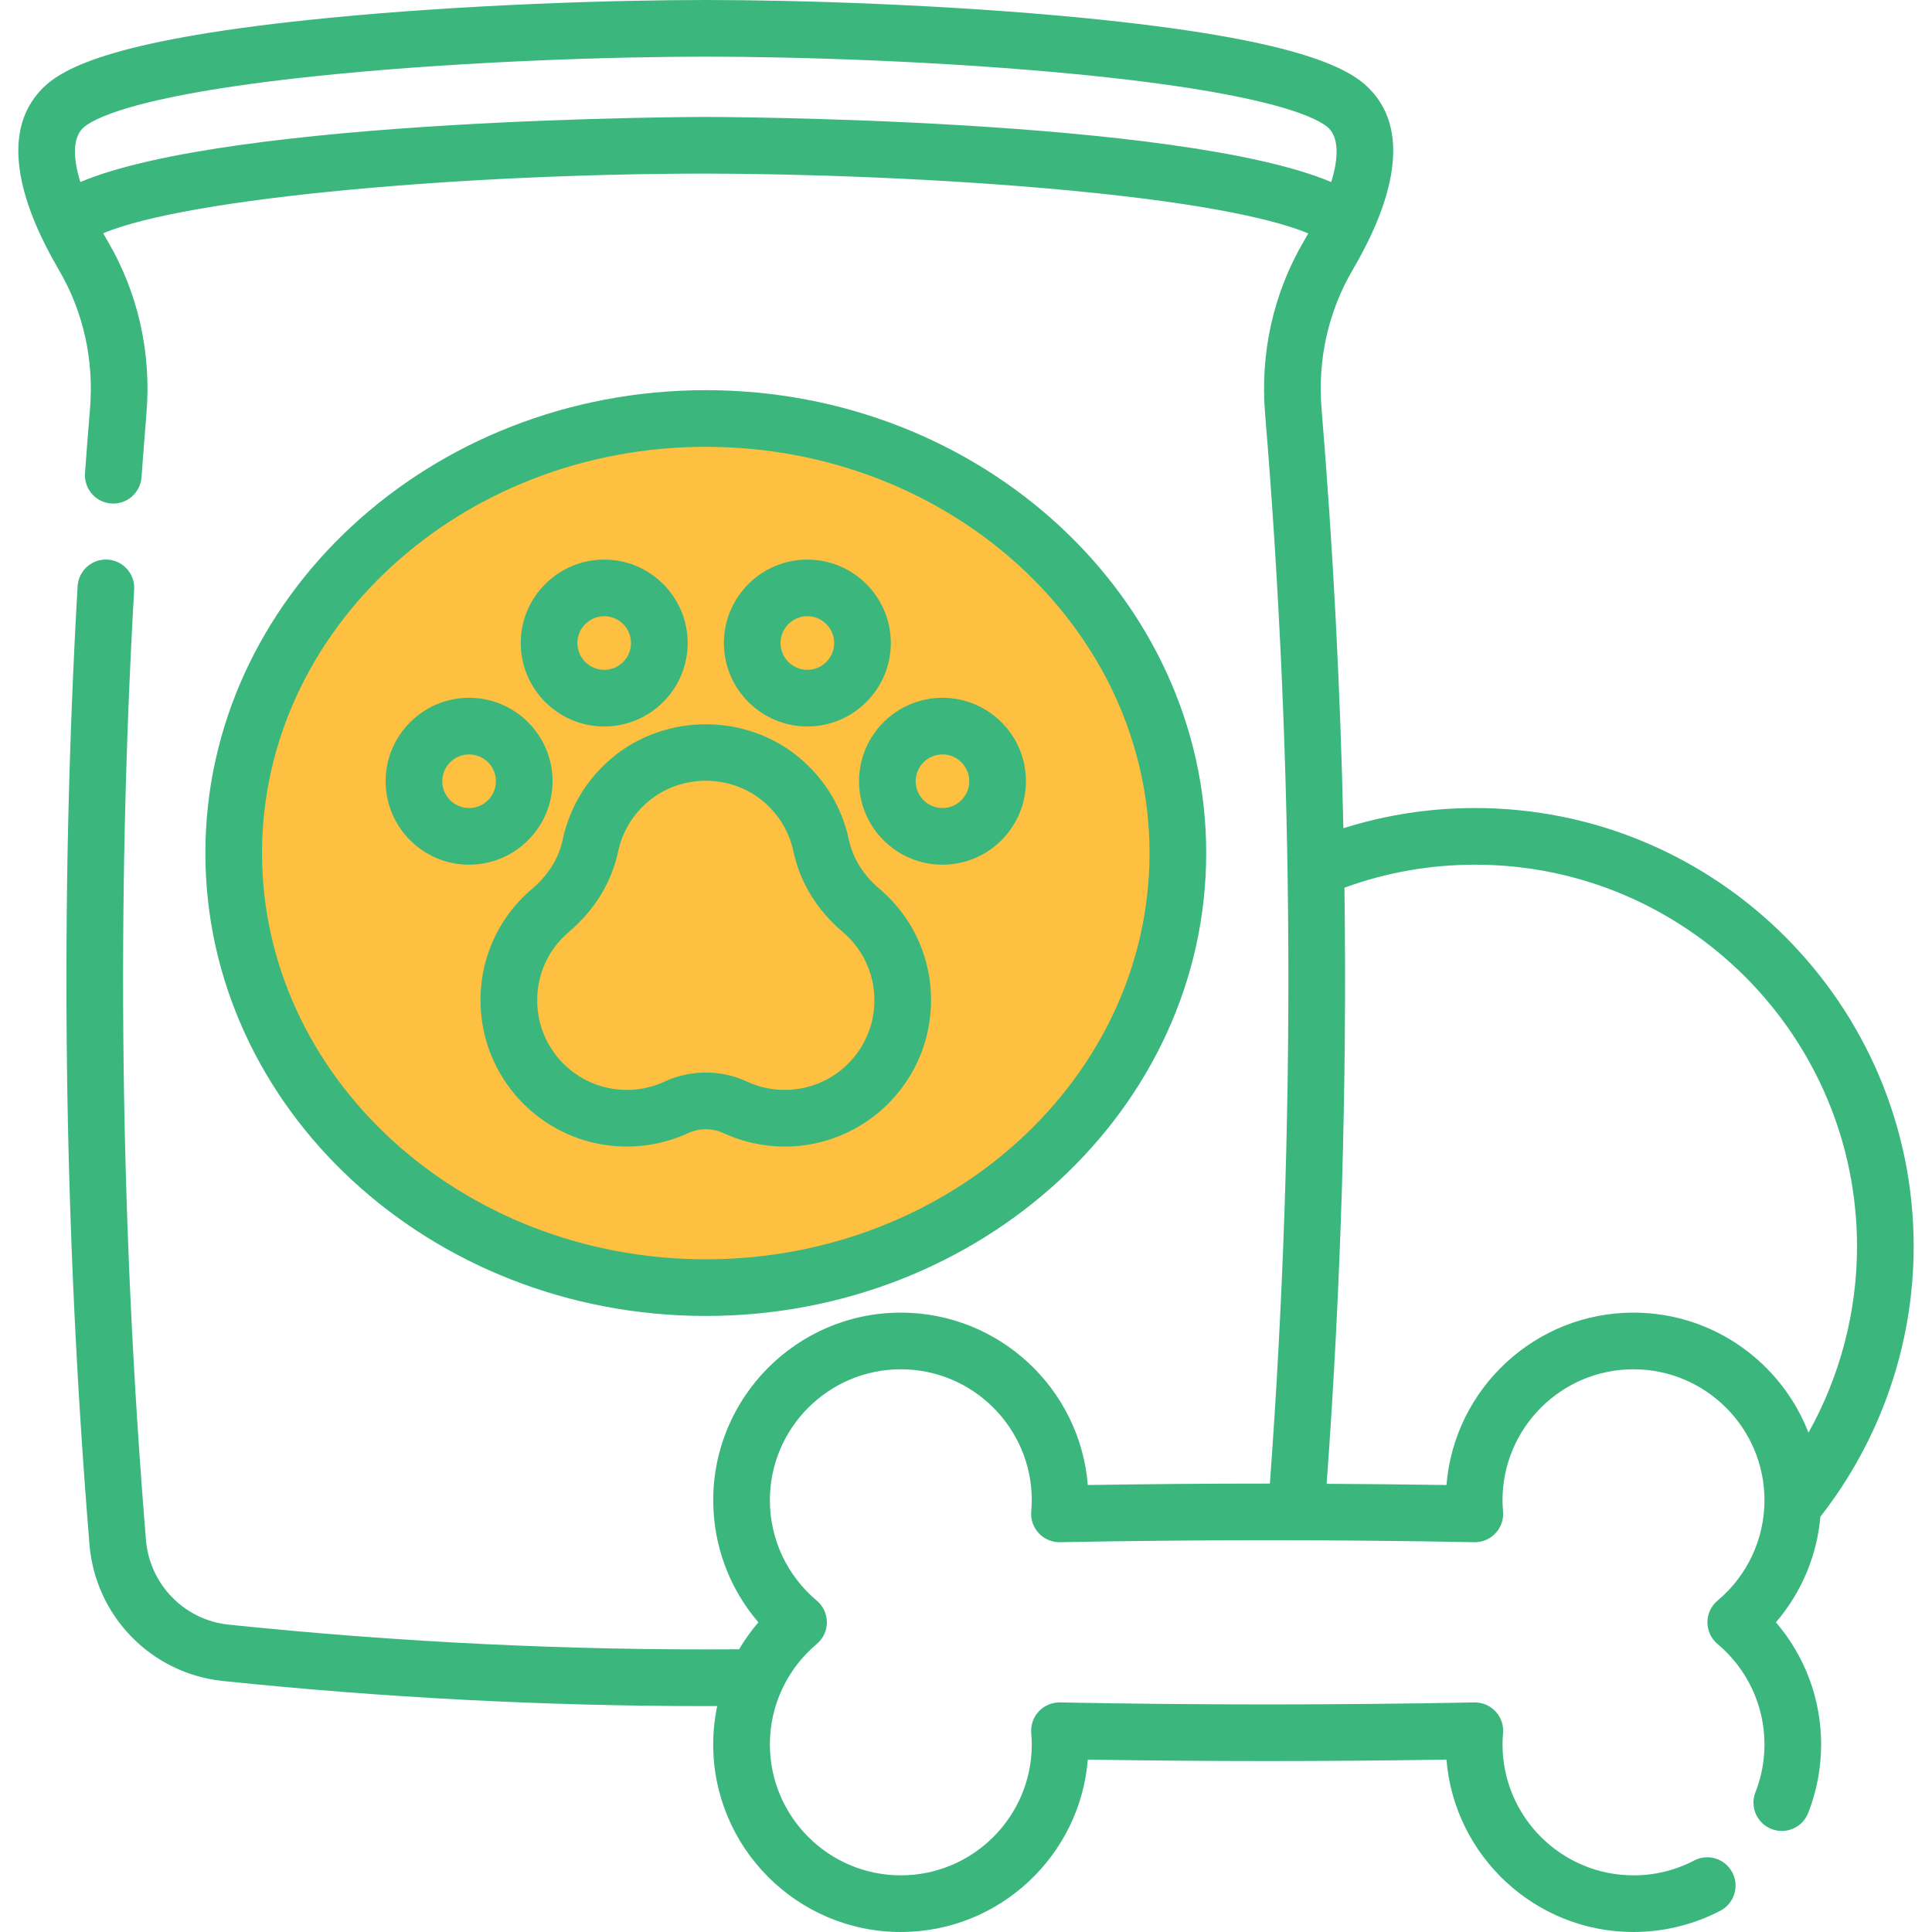
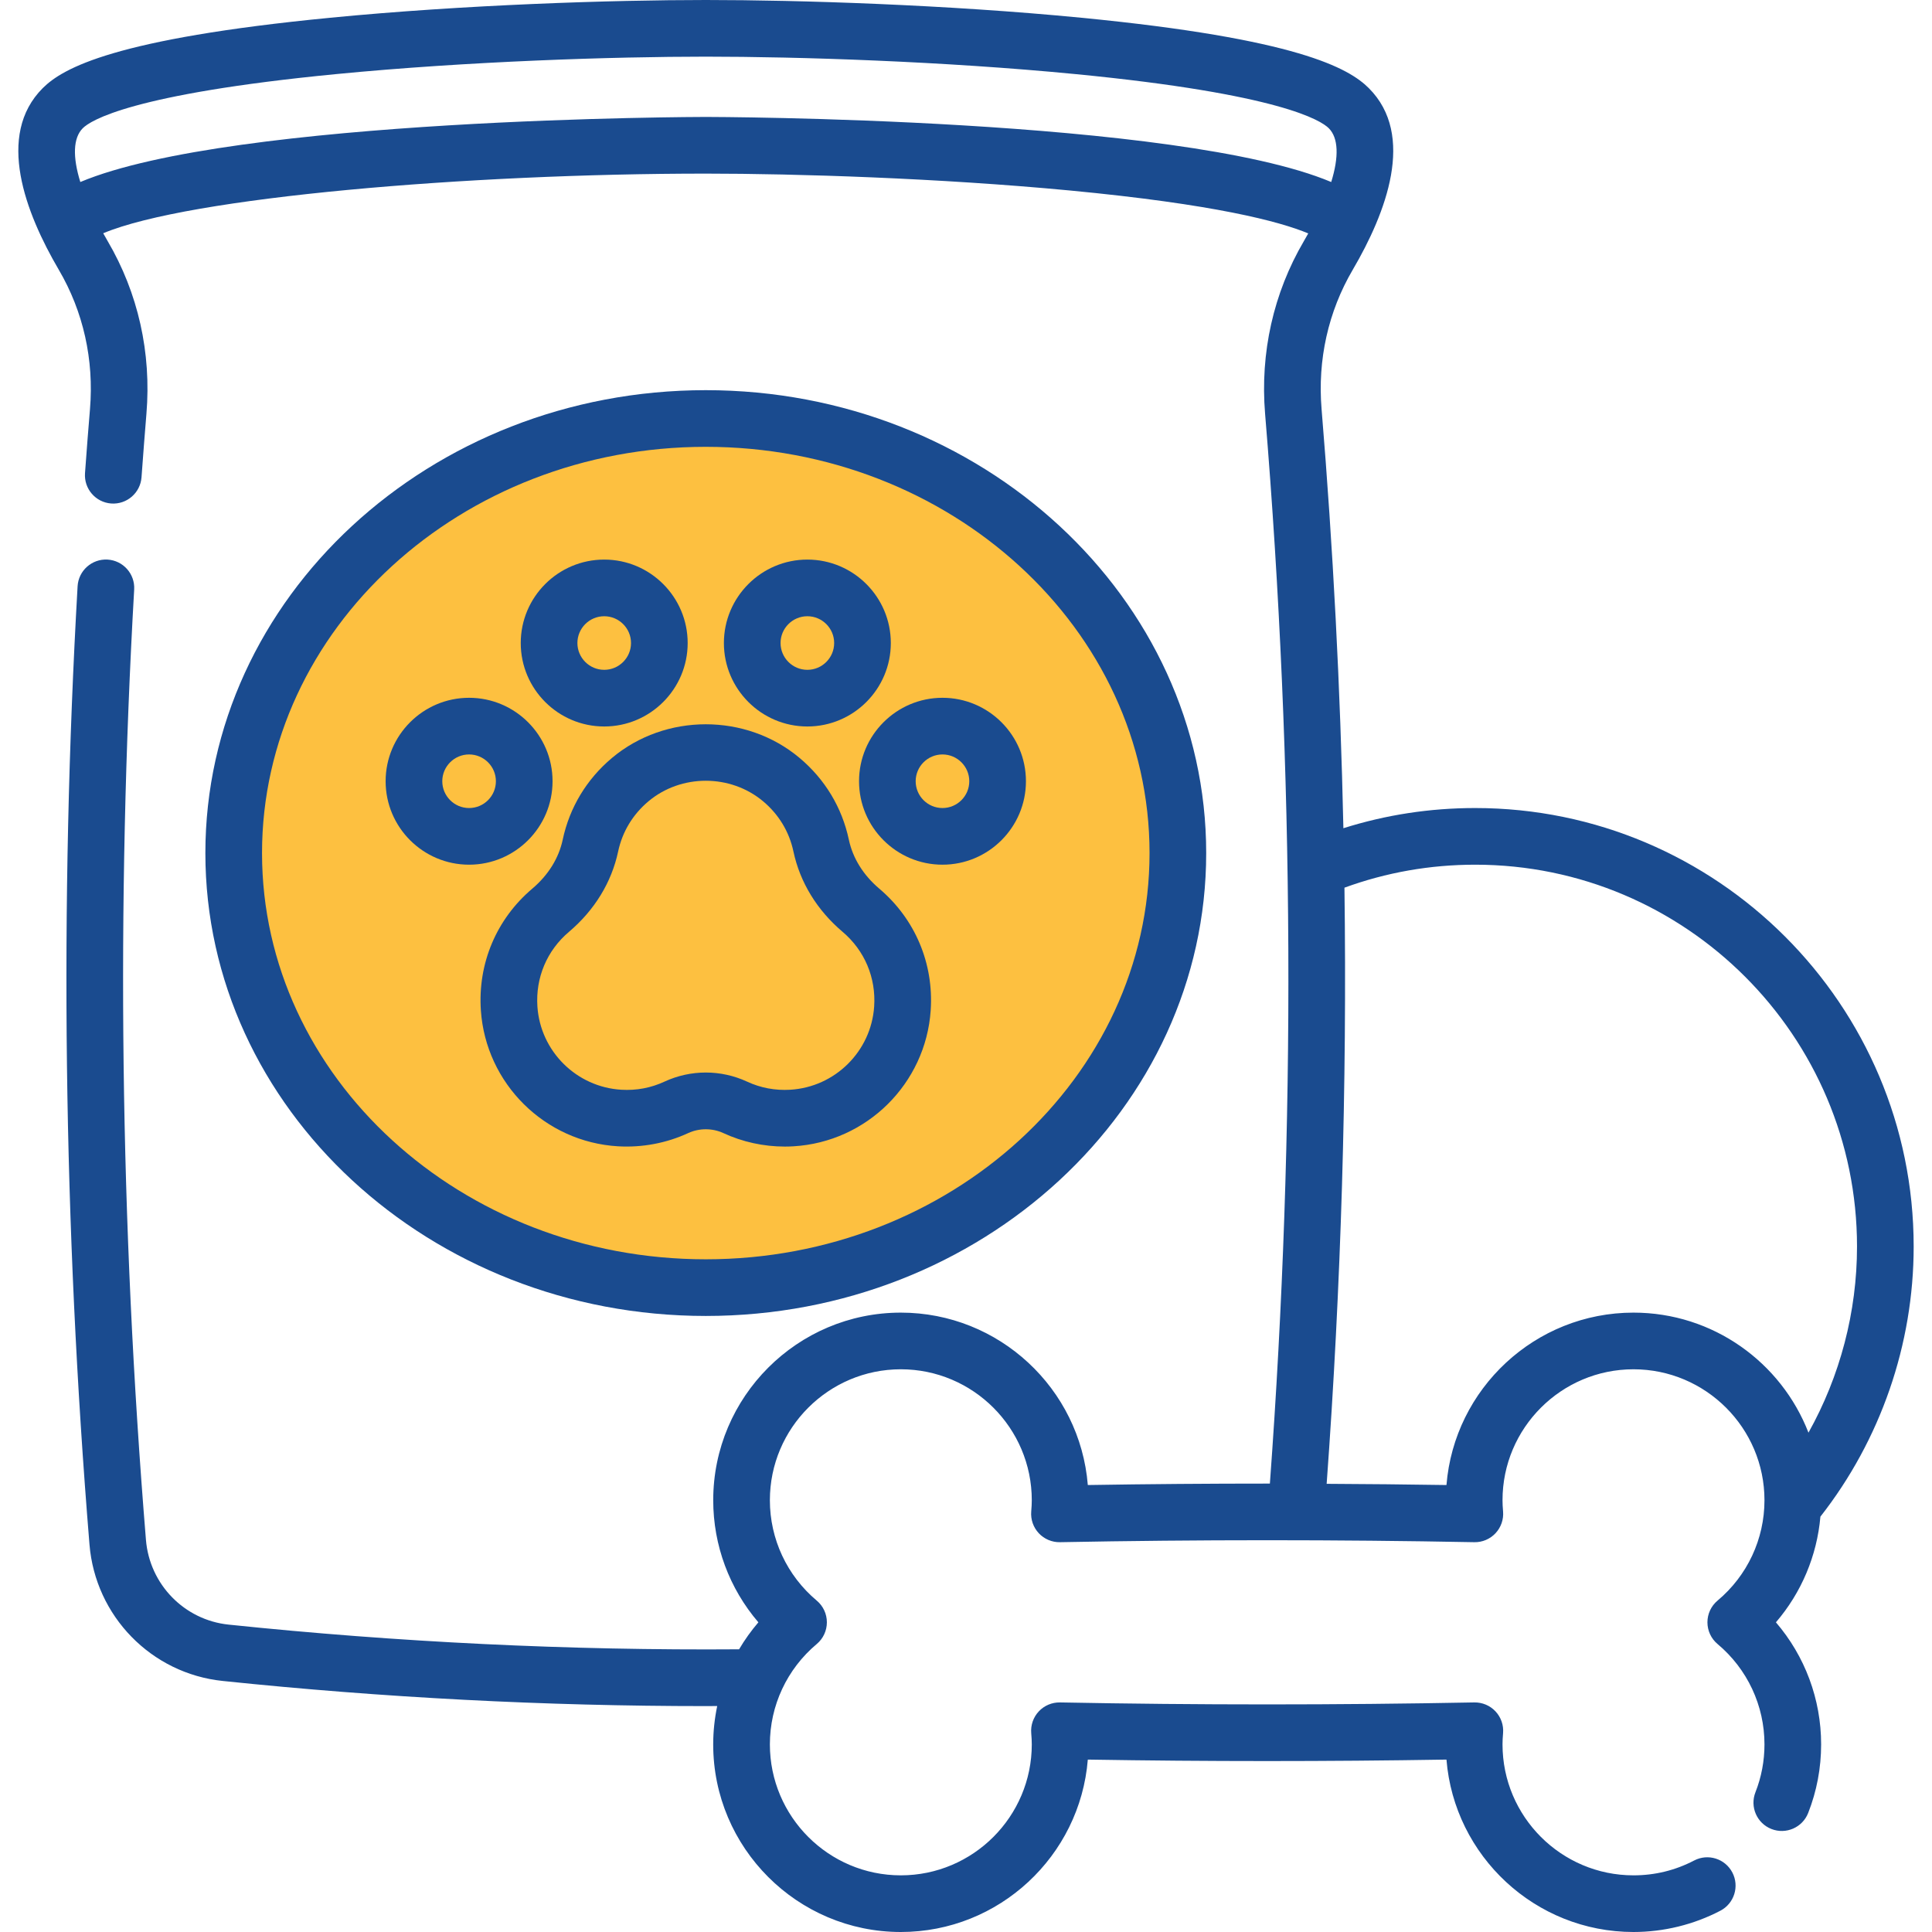
<svg xmlns="http://www.w3.org/2000/svg" width="80" height="80" viewBox="0 0 80 80" fill="none">
  <ellipse cx="29" cy="35" rx="19" ry="18" fill="#FDC040" />
-   <path d="M29.225 54.491C40.651 54.491 49.946 45.893 49.946 35.324C49.946 24.755 40.651 16.156 29.225 16.156C17.799 16.156 8.504 24.755 8.504 35.324C8.504 45.893 17.799 54.491 29.225 54.491ZM29.225 18.502C39.357 18.502 47.6 26.048 47.6 35.324C47.6 44.599 39.357 52.145 29.225 52.145C19.093 52.145 10.85 44.599 10.85 35.324C10.85 26.048 19.093 18.502 29.225 18.502Z" fill="#3BB77E" />
-   <path d="M35.571 32.349C35.571 34.255 37.121 35.805 39.026 35.805C40.932 35.805 42.482 34.255 42.482 32.349C42.482 30.444 40.932 28.894 39.026 28.894C37.121 28.894 35.571 30.444 35.571 32.349ZM39.026 31.24C39.638 31.24 40.136 31.738 40.136 32.349C40.136 32.961 39.638 33.459 39.026 33.459C38.414 33.459 37.916 32.961 37.916 32.349C37.916 31.738 38.414 31.24 39.026 31.24Z" fill="#3BB77E" />
-   <path d="M33.431 30.082C35.337 30.082 36.887 28.532 36.887 26.627C36.887 24.721 35.337 23.171 33.431 23.171C31.526 23.171 29.975 24.721 29.975 26.627C29.975 28.532 31.526 30.082 33.431 30.082ZM33.431 25.517C34.043 25.517 34.541 26.015 34.541 26.626C34.541 27.238 34.043 27.736 33.431 27.736C32.819 27.736 32.321 27.238 32.321 26.626C32.321 26.015 32.819 25.517 33.431 25.517Z" fill="#3BB77E" />
-   <path d="M19.424 35.805C21.329 35.805 22.88 34.255 22.88 32.349C22.88 30.444 21.329 28.894 19.424 28.894C17.518 28.894 15.968 30.444 15.968 32.349C15.968 34.255 17.518 35.805 19.424 35.805ZM19.424 31.24C20.036 31.24 20.534 31.738 20.534 32.349C20.534 32.961 20.036 33.459 19.424 33.459C18.812 33.459 18.314 32.961 18.314 32.349C18.314 31.738 18.812 31.24 19.424 31.24Z" fill="#3BB77E" />
-   <path d="M25.019 30.082C26.924 30.082 28.475 28.532 28.475 26.627C28.475 24.721 26.924 23.171 25.019 23.171C23.113 23.171 21.563 24.721 21.563 26.627C21.563 28.532 23.113 30.082 25.019 30.082ZM25.019 25.517C25.631 25.517 26.129 26.015 26.129 26.626C26.129 27.238 25.631 27.736 25.019 27.736C24.407 27.736 23.909 27.238 23.909 26.626C23.909 26.015 24.407 25.517 25.019 25.517Z" fill="#3BB77E" />
-   <path d="M23.301 34.769C23.138 35.536 22.702 36.237 22.041 36.797C20.556 38.055 19.78 39.892 19.912 41.838C20.117 44.869 22.56 47.289 25.593 47.466C26.594 47.524 27.598 47.335 28.498 46.918C28.953 46.708 29.496 46.708 29.951 46.918C30.745 47.286 31.619 47.477 32.5 47.477C32.619 47.477 32.738 47.473 32.856 47.466C35.89 47.288 38.333 44.869 38.538 41.838C38.669 39.892 37.893 38.055 36.409 36.797C35.748 36.237 35.312 35.536 35.149 34.769C34.866 33.438 34.161 32.268 33.109 31.385C30.895 29.526 27.555 29.526 25.34 31.385C24.289 32.268 23.584 33.438 23.301 34.769ZM26.849 33.182C28.203 32.045 30.246 32.045 31.601 33.182C32.248 33.725 32.681 34.442 32.854 35.257C33.126 36.536 33.831 37.688 34.892 38.587C35.802 39.358 36.278 40.485 36.197 41.68C36.071 43.535 34.576 45.015 32.719 45.124C32.096 45.16 31.495 45.048 30.937 44.789C30.393 44.537 29.809 44.411 29.225 44.411C28.641 44.411 28.056 44.537 27.512 44.789C26.954 45.048 26.354 45.161 25.73 45.124C23.873 45.015 22.378 43.535 22.253 41.68C22.172 40.485 22.647 39.358 23.558 38.587C24.619 37.688 25.324 36.536 25.596 35.257C25.769 34.443 26.202 33.725 26.849 33.182Z" fill="#3BB77E" />
-   <path d="M75.379 62.801C77.87 59.622 79.241 55.668 79.241 51.616C79.241 41.604 71.096 33.459 61.084 33.459C59.213 33.459 57.384 33.74 55.627 34.295C55.501 28.495 55.2 22.703 54.724 16.943C54.553 14.896 54.999 12.9 56.015 11.169C57.395 8.815 58.631 5.6 56.68 3.65C55.844 2.814 53.7 1.603 44.777 0.735C39.207 0.193 33.091 0 29.225 0C25.358 0 19.242 0.193 13.672 0.735C4.749 1.603 2.606 2.814 1.769 3.65C-0.181 5.6 1.054 8.815 2.434 11.17C3.45 12.9 3.896 14.896 3.726 16.942C3.659 17.733 3.594 18.576 3.52 19.593C3.473 20.239 3.958 20.801 4.604 20.849C5.25 20.896 5.812 20.41 5.86 19.764C5.933 18.755 5.998 17.921 6.063 17.138C6.274 14.607 5.719 12.133 4.458 9.983C4.394 9.873 4.334 9.766 4.274 9.659C7.825 8.164 19.423 7.189 29.225 7.189C32.956 7.189 38.876 7.373 44.303 7.888C50.296 8.458 52.977 9.167 54.172 9.665C54.113 9.77 54.054 9.875 53.991 9.983C52.73 12.133 52.175 14.607 52.385 17.137C53.602 31.829 53.666 46.725 52.583 61.432C50.066 61.432 47.548 61.451 45.044 61.492C44.723 57.502 41.373 54.353 37.301 54.353C33.018 54.353 29.533 57.838 29.533 62.122C29.533 63.993 30.203 65.778 31.403 67.177C31.103 67.527 30.836 67.9 30.604 68.294C23.588 68.346 16.48 68.003 9.467 67.272C7.633 67.082 6.193 65.606 6.043 63.76C4.974 50.709 4.81 37.47 5.556 24.41C5.593 23.763 5.098 23.208 4.451 23.171C3.805 23.135 3.25 23.629 3.213 24.276C2.461 37.444 2.627 50.793 3.705 63.951C3.946 66.921 6.268 69.299 9.224 69.605C15.859 70.297 22.577 70.646 29.227 70.646C29.384 70.646 29.541 70.644 29.698 70.643C29.59 71.161 29.532 71.692 29.532 72.231C29.532 76.515 33.017 80 37.301 80C41.373 80 44.723 76.851 45.044 72.861C49.978 72.942 54.963 72.942 59.895 72.861C60.217 76.851 63.567 80 67.639 80C68.889 80 70.133 79.695 71.236 79.119C71.81 78.819 72.033 78.111 71.733 77.536C71.433 76.962 70.724 76.739 70.15 77.04C69.37 77.447 68.525 77.654 67.639 77.654C64.649 77.654 62.216 75.221 62.216 72.231C62.216 72.096 62.223 71.948 62.239 71.766C62.267 71.435 62.153 71.107 61.926 70.865C61.699 70.622 61.38 70.488 61.047 70.494C55.356 70.603 49.585 70.603 43.892 70.494C43.562 70.488 43.241 70.622 43.014 70.865C42.787 71.107 42.673 71.435 42.701 71.766C42.716 71.946 42.724 72.094 42.724 72.231C42.724 75.221 40.291 77.654 37.301 77.654C34.311 77.654 31.879 75.221 31.879 72.231C31.879 70.626 32.586 69.111 33.82 68.075C34.086 67.852 34.239 67.523 34.239 67.176C34.239 66.83 34.086 66.501 33.82 66.278C32.586 65.242 31.879 63.727 31.879 62.121C31.879 59.132 34.311 56.699 37.301 56.699C40.291 56.699 42.724 59.132 42.724 62.121C42.724 62.258 42.716 62.406 42.701 62.587C42.673 62.918 42.787 63.245 43.014 63.488C43.241 63.73 43.562 63.866 43.892 63.859C49.584 63.75 55.356 63.75 61.047 63.859C61.38 63.866 61.699 63.73 61.926 63.488C62.153 63.245 62.267 62.918 62.239 62.587C62.223 62.405 62.216 62.257 62.216 62.121C62.216 59.132 64.649 56.699 67.639 56.699C70.629 56.699 73.063 59.132 73.063 62.121C73.063 63.728 72.355 65.243 71.12 66.278C70.854 66.5 70.701 66.829 70.701 67.176C70.701 67.523 70.854 67.852 71.12 68.075C72.355 69.11 73.063 70.625 73.063 72.231C73.063 72.916 72.937 73.583 72.689 74.214C72.452 74.817 72.748 75.498 73.351 75.735C73.954 75.972 74.635 75.675 74.872 75.073C75.228 74.167 75.409 73.212 75.409 72.231C75.409 70.36 74.738 68.575 73.537 67.177C74.592 65.948 75.237 64.422 75.379 62.801ZM29.225 4.842C29.013 4.842 9.652 4.876 3.326 7.537C3.003 6.495 3.026 5.711 3.428 5.309C3.745 4.992 5.438 3.893 13.899 3.07C19.386 2.536 25.413 2.346 29.225 2.346C33.036 2.346 39.064 2.536 44.55 3.07C53.011 3.893 54.704 4.992 55.021 5.309C55.423 5.711 55.446 6.495 55.123 7.537C48.797 4.876 29.437 4.842 29.225 4.842ZM67.639 54.353C63.567 54.353 60.217 57.502 59.895 61.492C58.246 61.465 56.591 61.451 54.934 61.442C55.533 53.249 55.78 44.998 55.671 36.757C57.4 36.125 59.217 35.805 61.084 35.805C69.803 35.805 76.895 42.898 76.895 51.616C76.895 54.324 76.193 56.983 74.885 59.324C73.76 56.419 70.937 54.353 67.639 54.353Z" fill="#3BB77E" />
+   <path d="M29.225 54.491C40.651 54.491 49.946 45.893 49.946 35.324C49.946 24.755 40.651 16.156 29.225 16.156C17.799 16.156 8.504 24.755 8.504 35.324C8.504 45.893 17.799 54.491 29.225 54.491ZM29.225 18.502C39.357 18.502 47.6 26.048 47.6 35.324C47.6 44.599 39.357 52.145 29.225 52.145C19.093 52.145 10.85 44.599 10.85 35.324C10.85 26.048 19.093 18.502 29.225 18.502Z" fill="#1a4b8f" />
+   <path d="M35.571 32.349C35.571 34.255 37.121 35.805 39.026 35.805C40.932 35.805 42.482 34.255 42.482 32.349C42.482 30.444 40.932 28.894 39.026 28.894C37.121 28.894 35.571 30.444 35.571 32.349ZM39.026 31.24C39.638 31.24 40.136 31.738 40.136 32.349C40.136 32.961 39.638 33.459 39.026 33.459C38.414 33.459 37.916 32.961 37.916 32.349C37.916 31.738 38.414 31.24 39.026 31.24Z" fill="#1a4b8f" />
+   <path d="M33.431 30.082C35.337 30.082 36.887 28.532 36.887 26.627C36.887 24.721 35.337 23.171 33.431 23.171C31.526 23.171 29.975 24.721 29.975 26.627C29.975 28.532 31.526 30.082 33.431 30.082ZM33.431 25.517C34.043 25.517 34.541 26.015 34.541 26.626C34.541 27.238 34.043 27.736 33.431 27.736C32.819 27.736 32.321 27.238 32.321 26.626C32.321 26.015 32.819 25.517 33.431 25.517Z" fill="#1a4b8f" />
+   <path d="M19.424 35.805C21.329 35.805 22.88 34.255 22.88 32.349C22.88 30.444 21.329 28.894 19.424 28.894C17.518 28.894 15.968 30.444 15.968 32.349C15.968 34.255 17.518 35.805 19.424 35.805ZM19.424 31.24C20.036 31.24 20.534 31.738 20.534 32.349C20.534 32.961 20.036 33.459 19.424 33.459C18.812 33.459 18.314 32.961 18.314 32.349C18.314 31.738 18.812 31.24 19.424 31.24Z" fill="#1a4b8f" />
+   <path d="M25.019 30.082C26.924 30.082 28.475 28.532 28.475 26.627C28.475 24.721 26.924 23.171 25.019 23.171C23.113 23.171 21.563 24.721 21.563 26.627C21.563 28.532 23.113 30.082 25.019 30.082ZM25.019 25.517C25.631 25.517 26.129 26.015 26.129 26.626C26.129 27.238 25.631 27.736 25.019 27.736C24.407 27.736 23.909 27.238 23.909 26.626C23.909 26.015 24.407 25.517 25.019 25.517Z" fill="#1a4b8f" />
+   <path d="M23.301 34.769C23.138 35.536 22.702 36.237 22.041 36.797C20.556 38.055 19.78 39.892 19.912 41.838C20.117 44.869 22.56 47.289 25.593 47.466C26.594 47.524 27.598 47.335 28.498 46.918C28.953 46.708 29.496 46.708 29.951 46.918C30.745 47.286 31.619 47.477 32.5 47.477C32.619 47.477 32.738 47.473 32.856 47.466C35.89 47.288 38.333 44.869 38.538 41.838C38.669 39.892 37.893 38.055 36.409 36.797C35.748 36.237 35.312 35.536 35.149 34.769C34.866 33.438 34.161 32.268 33.109 31.385C30.895 29.526 27.555 29.526 25.34 31.385C24.289 32.268 23.584 33.438 23.301 34.769ZM26.849 33.182C28.203 32.045 30.246 32.045 31.601 33.182C32.248 33.725 32.681 34.442 32.854 35.257C33.126 36.536 33.831 37.688 34.892 38.587C35.802 39.358 36.278 40.485 36.197 41.68C36.071 43.535 34.576 45.015 32.719 45.124C32.096 45.16 31.495 45.048 30.937 44.789C30.393 44.537 29.809 44.411 29.225 44.411C28.641 44.411 28.056 44.537 27.512 44.789C26.954 45.048 26.354 45.161 25.73 45.124C23.873 45.015 22.378 43.535 22.253 41.68C22.172 40.485 22.647 39.358 23.558 38.587C24.619 37.688 25.324 36.536 25.596 35.257C25.769 34.443 26.202 33.725 26.849 33.182Z" fill="#1a4b8f" />
+   <path d="M75.379 62.801C77.87 59.622 79.241 55.668 79.241 51.616C79.241 41.604 71.096 33.459 61.084 33.459C59.213 33.459 57.384 33.74 55.627 34.295C55.501 28.495 55.2 22.703 54.724 16.943C54.553 14.896 54.999 12.9 56.015 11.169C57.395 8.815 58.631 5.6 56.68 3.65C55.844 2.814 53.7 1.603 44.777 0.735C39.207 0.193 33.091 0 29.225 0C25.358 0 19.242 0.193 13.672 0.735C4.749 1.603 2.606 2.814 1.769 3.65C-0.181 5.6 1.054 8.815 2.434 11.17C3.45 12.9 3.896 14.896 3.726 16.942C3.659 17.733 3.594 18.576 3.52 19.593C3.473 20.239 3.958 20.801 4.604 20.849C5.25 20.896 5.812 20.41 5.86 19.764C5.933 18.755 5.998 17.921 6.063 17.138C6.274 14.607 5.719 12.133 4.458 9.983C4.394 9.873 4.334 9.766 4.274 9.659C7.825 8.164 19.423 7.189 29.225 7.189C32.956 7.189 38.876 7.373 44.303 7.888C50.296 8.458 52.977 9.167 54.172 9.665C54.113 9.77 54.054 9.875 53.991 9.983C52.73 12.133 52.175 14.607 52.385 17.137C53.602 31.829 53.666 46.725 52.583 61.432C50.066 61.432 47.548 61.451 45.044 61.492C44.723 57.502 41.373 54.353 37.301 54.353C33.018 54.353 29.533 57.838 29.533 62.122C29.533 63.993 30.203 65.778 31.403 67.177C31.103 67.527 30.836 67.9 30.604 68.294C23.588 68.346 16.48 68.003 9.467 67.272C7.633 67.082 6.193 65.606 6.043 63.76C4.974 50.709 4.81 37.47 5.556 24.41C5.593 23.763 5.098 23.208 4.451 23.171C3.805 23.135 3.25 23.629 3.213 24.276C2.461 37.444 2.627 50.793 3.705 63.951C3.946 66.921 6.268 69.299 9.224 69.605C15.859 70.297 22.577 70.646 29.227 70.646C29.384 70.646 29.541 70.644 29.698 70.643C29.59 71.161 29.532 71.692 29.532 72.231C29.532 76.515 33.017 80 37.301 80C41.373 80 44.723 76.851 45.044 72.861C49.978 72.942 54.963 72.942 59.895 72.861C60.217 76.851 63.567 80 67.639 80C68.889 80 70.133 79.695 71.236 79.119C71.81 78.819 72.033 78.111 71.733 77.536C71.433 76.962 70.724 76.739 70.15 77.04C69.37 77.447 68.525 77.654 67.639 77.654C64.649 77.654 62.216 75.221 62.216 72.231C62.216 72.096 62.223 71.948 62.239 71.766C62.267 71.435 62.153 71.107 61.926 70.865C61.699 70.622 61.38 70.488 61.047 70.494C55.356 70.603 49.585 70.603 43.892 70.494C43.562 70.488 43.241 70.622 43.014 70.865C42.787 71.107 42.673 71.435 42.701 71.766C42.716 71.946 42.724 72.094 42.724 72.231C42.724 75.221 40.291 77.654 37.301 77.654C34.311 77.654 31.879 75.221 31.879 72.231C31.879 70.626 32.586 69.111 33.82 68.075C34.086 67.852 34.239 67.523 34.239 67.176C34.239 66.83 34.086 66.501 33.82 66.278C32.586 65.242 31.879 63.727 31.879 62.121C31.879 59.132 34.311 56.699 37.301 56.699C40.291 56.699 42.724 59.132 42.724 62.121C42.724 62.258 42.716 62.406 42.701 62.587C42.673 62.918 42.787 63.245 43.014 63.488C43.241 63.73 43.562 63.866 43.892 63.859C49.584 63.75 55.356 63.75 61.047 63.859C61.38 63.866 61.699 63.73 61.926 63.488C62.153 63.245 62.267 62.918 62.239 62.587C62.223 62.405 62.216 62.257 62.216 62.121C62.216 59.132 64.649 56.699 67.639 56.699C70.629 56.699 73.063 59.132 73.063 62.121C73.063 63.728 72.355 65.243 71.12 66.278C70.854 66.5 70.701 66.829 70.701 67.176C70.701 67.523 70.854 67.852 71.12 68.075C72.355 69.11 73.063 70.625 73.063 72.231C73.063 72.916 72.937 73.583 72.689 74.214C72.452 74.817 72.748 75.498 73.351 75.735C73.954 75.972 74.635 75.675 74.872 75.073C75.228 74.167 75.409 73.212 75.409 72.231C75.409 70.36 74.738 68.575 73.537 67.177C74.592 65.948 75.237 64.422 75.379 62.801ZM29.225 4.842C29.013 4.842 9.652 4.876 3.326 7.537C3.003 6.495 3.026 5.711 3.428 5.309C3.745 4.992 5.438 3.893 13.899 3.07C19.386 2.536 25.413 2.346 29.225 2.346C33.036 2.346 39.064 2.536 44.55 3.07C53.011 3.893 54.704 4.992 55.021 5.309C55.423 5.711 55.446 6.495 55.123 7.537C48.797 4.876 29.437 4.842 29.225 4.842ZM67.639 54.353C63.567 54.353 60.217 57.502 59.895 61.492C58.246 61.465 56.591 61.451 54.934 61.442C55.533 53.249 55.78 44.998 55.671 36.757C57.4 36.125 59.217 35.805 61.084 35.805C69.803 35.805 76.895 42.898 76.895 51.616C76.895 54.324 76.193 56.983 74.885 59.324C73.76 56.419 70.937 54.353 67.639 54.353Z" fill="#1a4b8f" />
</svg>
